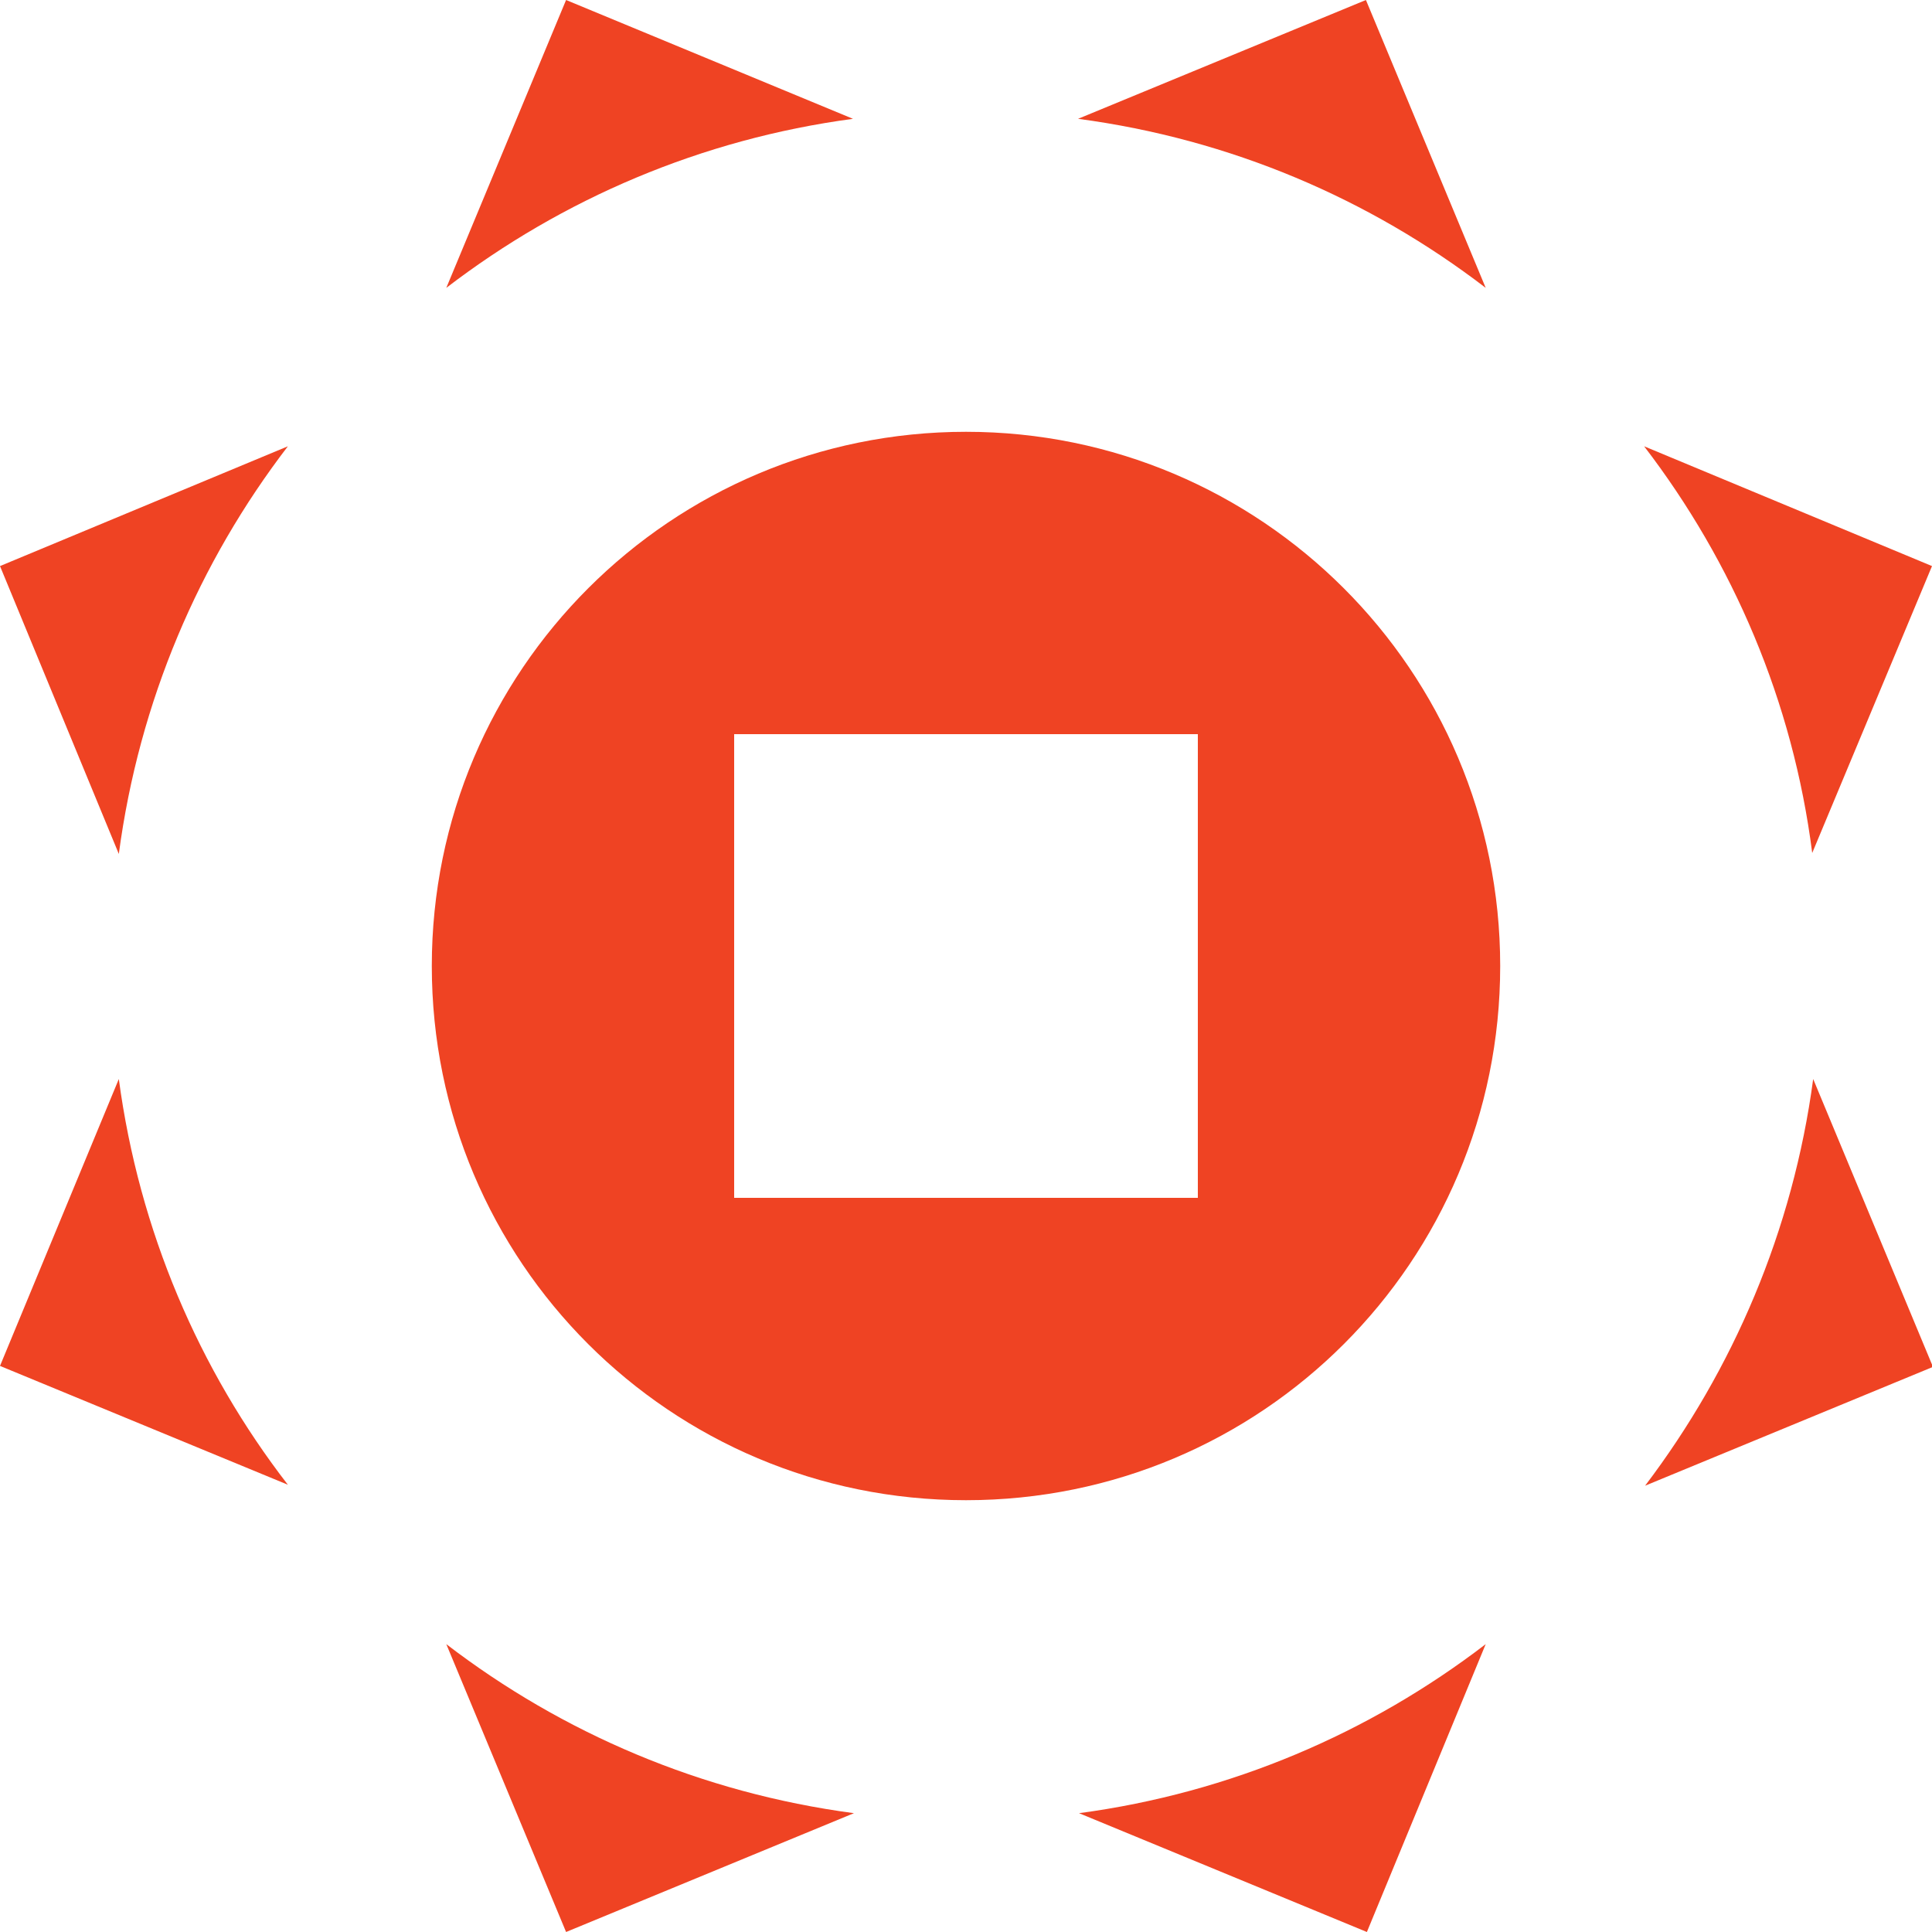
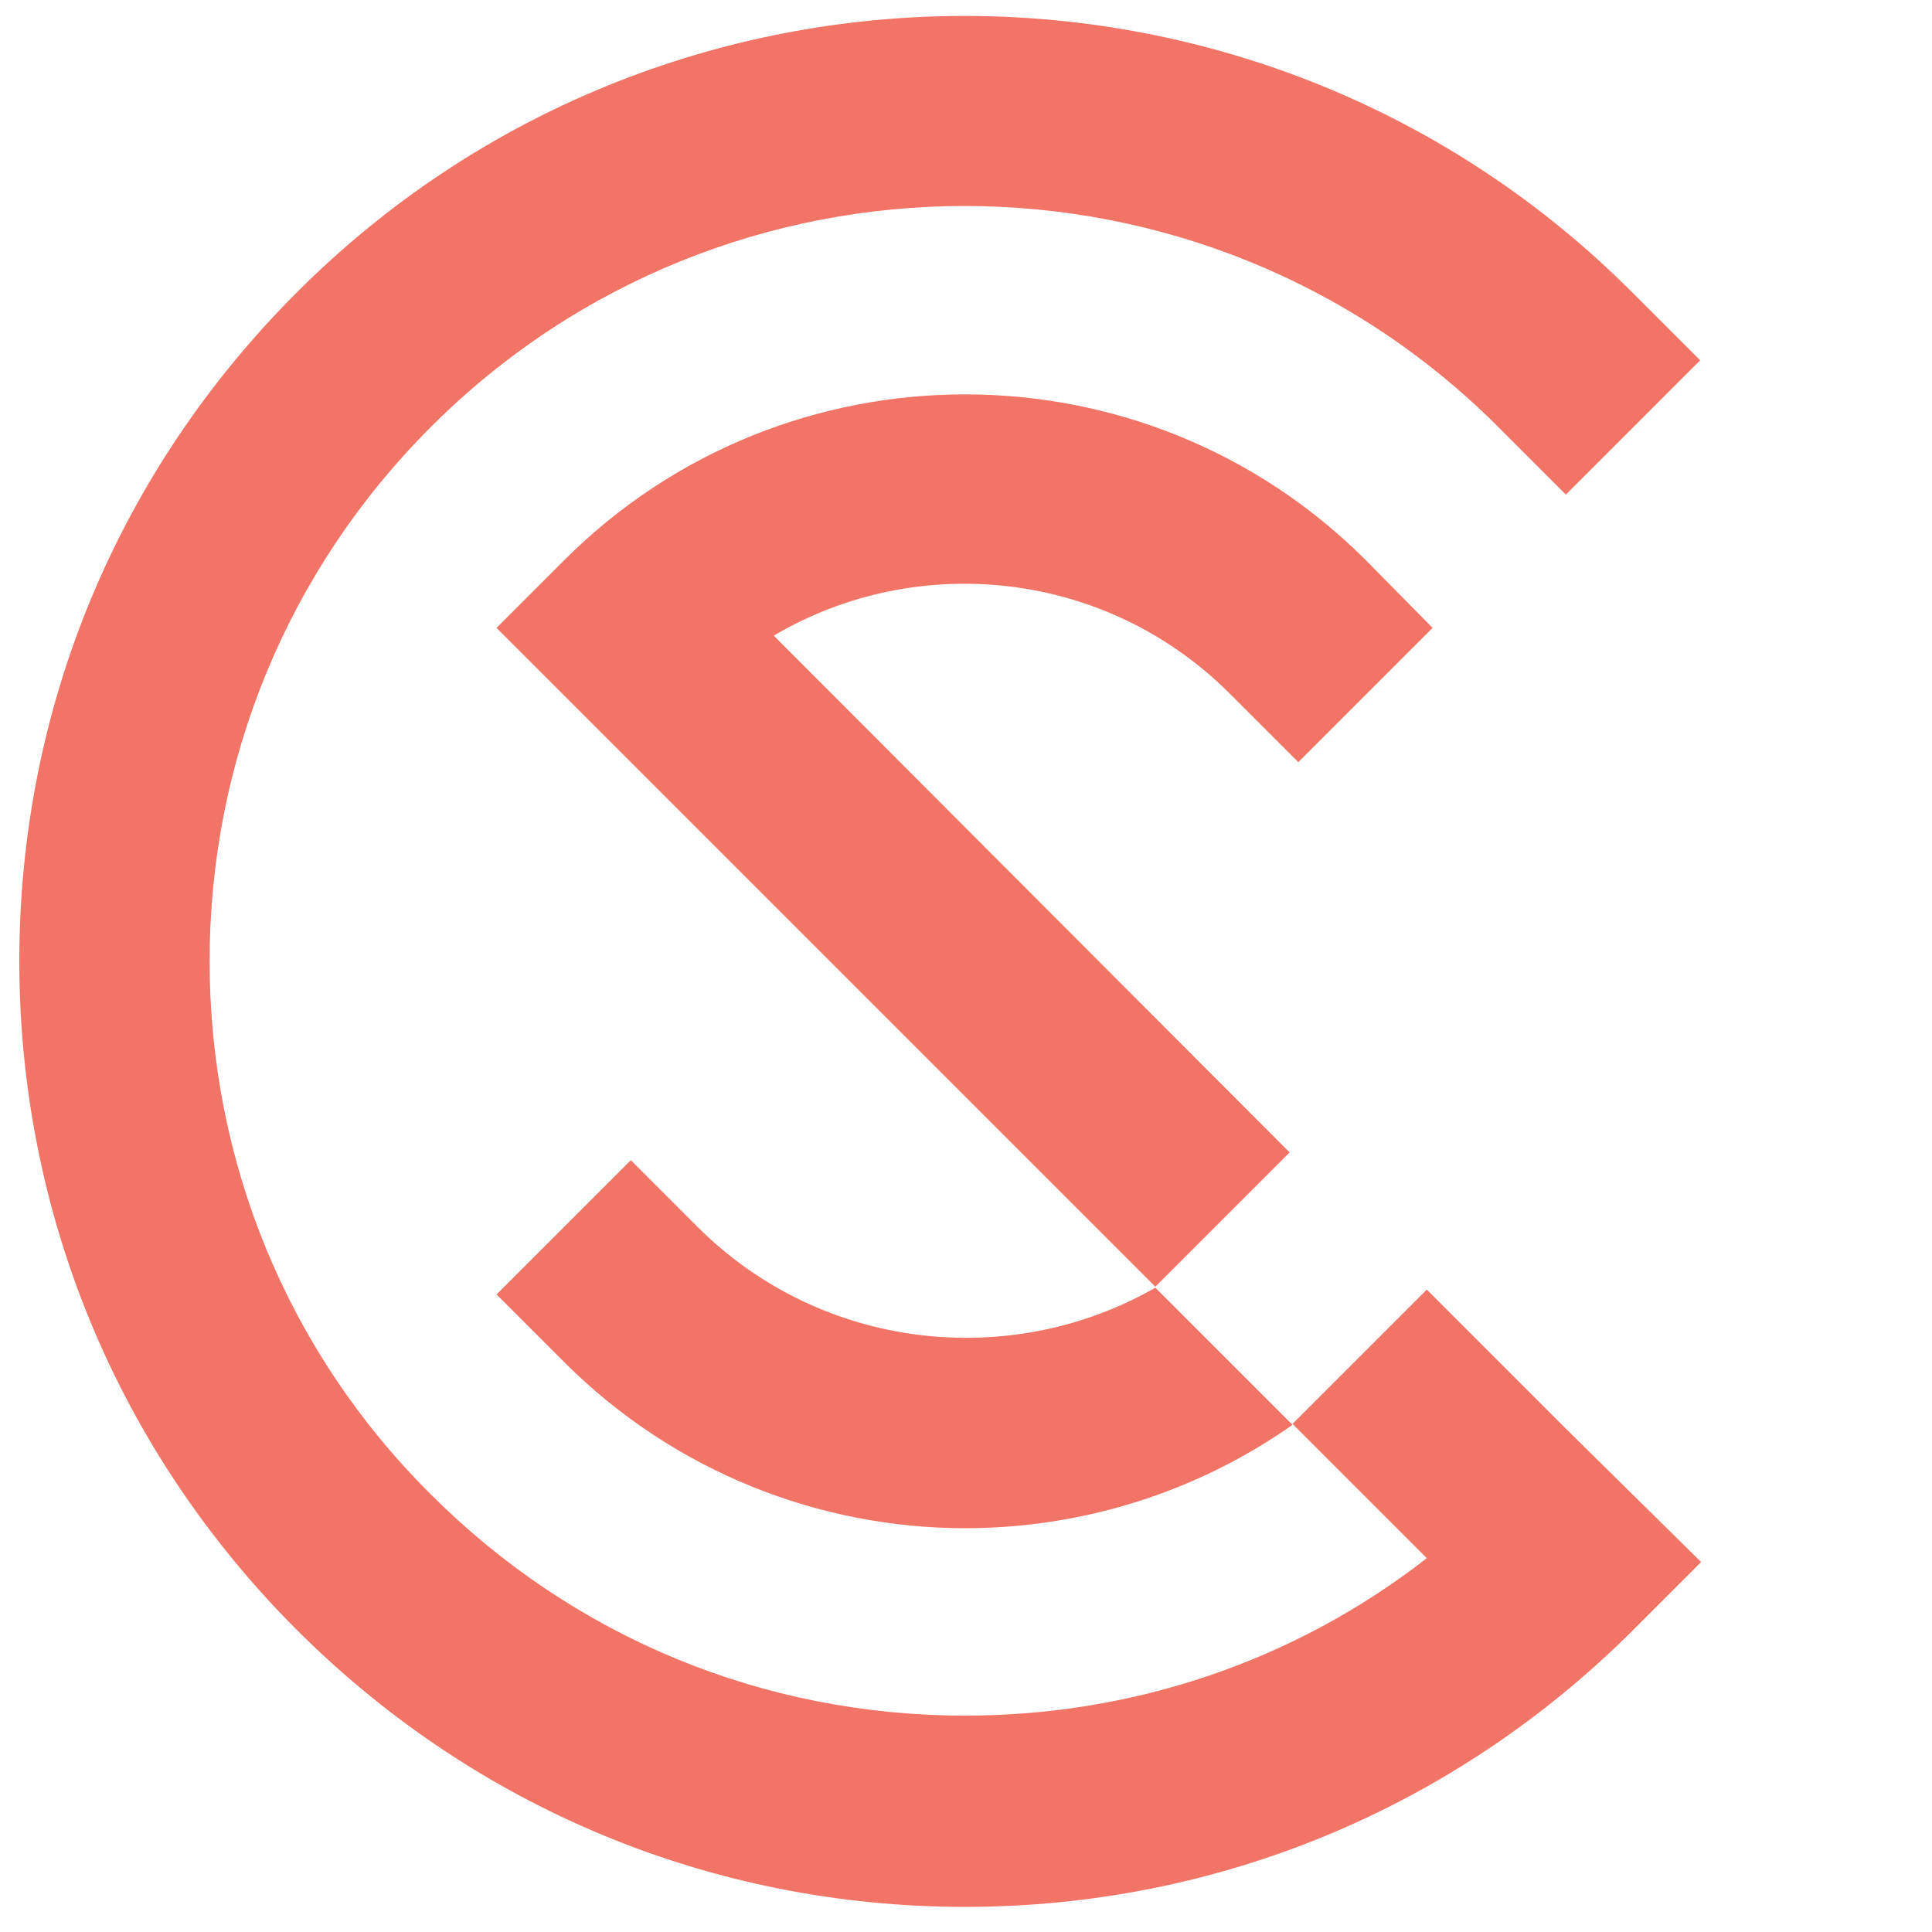
<svg xmlns="http://www.w3.org/2000/svg" version="1.1" id="Layer_1" x="0px" y="0px" viewBox="0 0 200 200" style="enable-background:new 0 0 200 200;" xml:space="preserve">
  <style type="text/css">
- 	.st0{fill:#EF4323;}
+ 	.st0{fill:#F27466;}
</style>
  <g>
-     <path class="st0" d="M88.3,12.3L58.6,0L46.2,29.8C58.2,20.6,72.6,14.4,88.3,12.3z" />
-     <path class="st0" d="M100,44.7c-30.5,0-55.3,24.7-55.3,55.3s24.7,55.3,55.3,55.3s55.3-24.7,55.3-55.3S130.5,44.7,100,44.7z    M124,124H76V76h48V124z" />
-     <path class="st0" d="M153.8,29.8L141.4,0l-29.8,12.3C127.4,14.4,141.8,20.6,153.8,29.8z" />
-     <path class="st0" d="M170.2,46.2c9.2,12,15.4,26.4,17.4,42.1L200,58.6L170.2,46.2z" />
-     <path class="st0" d="M187.7,111.7c-2.1,15.7-8.3,30.1-17.4,42.1l29.8-12.3L187.7,111.7z" />
-     <path class="st0" d="M111.7,187.7l29.8,12.3l12.3-29.8C141.8,179.4,127.4,185.6,111.7,187.7z" />
-     <path class="st0" d="M46.2,170.2L58.6,200l29.8-12.3C72.6,185.6,58.2,179.4,46.2,170.2z" />
-     <path class="st0" d="M12.3,111.7L0,141.4l29.8,12.3C20.6,141.8,14.4,127.4,12.3,111.7z" />
-     <path class="st0" d="M29.8,46.2L0,58.6l12.3,29.8C14.4,72.6,20.6,58.2,29.8,46.2z" />
+     <path class="st0" d="M162,147.8l-14.3-14.3l-13.9,13.9l13.9,13.9c-13.6,10.6-30.3,16.3-47.8,16.3c-20.9,0-40.5-8.1-55.3-22.9   C29.8,140,21.7,120.3,21.7,99.5S29.8,59,44.6,44.2c30.5-30.5,80-30.5,110.5,0l7,7L176,37.3l-7-7C130.9-7.9,68.8-7.9,30.7,30.3   C12.2,48.8,2,73.3,2,99.5c0,26.1,10.2,50.7,28.7,69.2c18.5,18.5,43.1,28.7,69.2,28.7c26.1,0,50.7-10.2,69.2-28.7l7-7L162,147.8   L162,147.8z" />
+     <path class="st0" d="M72.3,127.1l-7-7L51.4,134l7,7c11.4,11.4,26.5,17.2,41.5,17.2c11.9,0,23.8-3.6,33.9-10.7l-14.2-14.2   C104.6,141.9,85.1,139.8,72.3,127.1z" />
+     <path class="st0" d="M141.4,58c-22.9-22.9-60.1-22.9-83,0l-7,7l7,7l0,0l61.2,61.2l13.9-13.9L80.1,65.8c14.9-8.8,34.5-6.8,47.3,6.1   l7,7l13.9-13.9L141.4,58z" />
  </g>
</svg>
